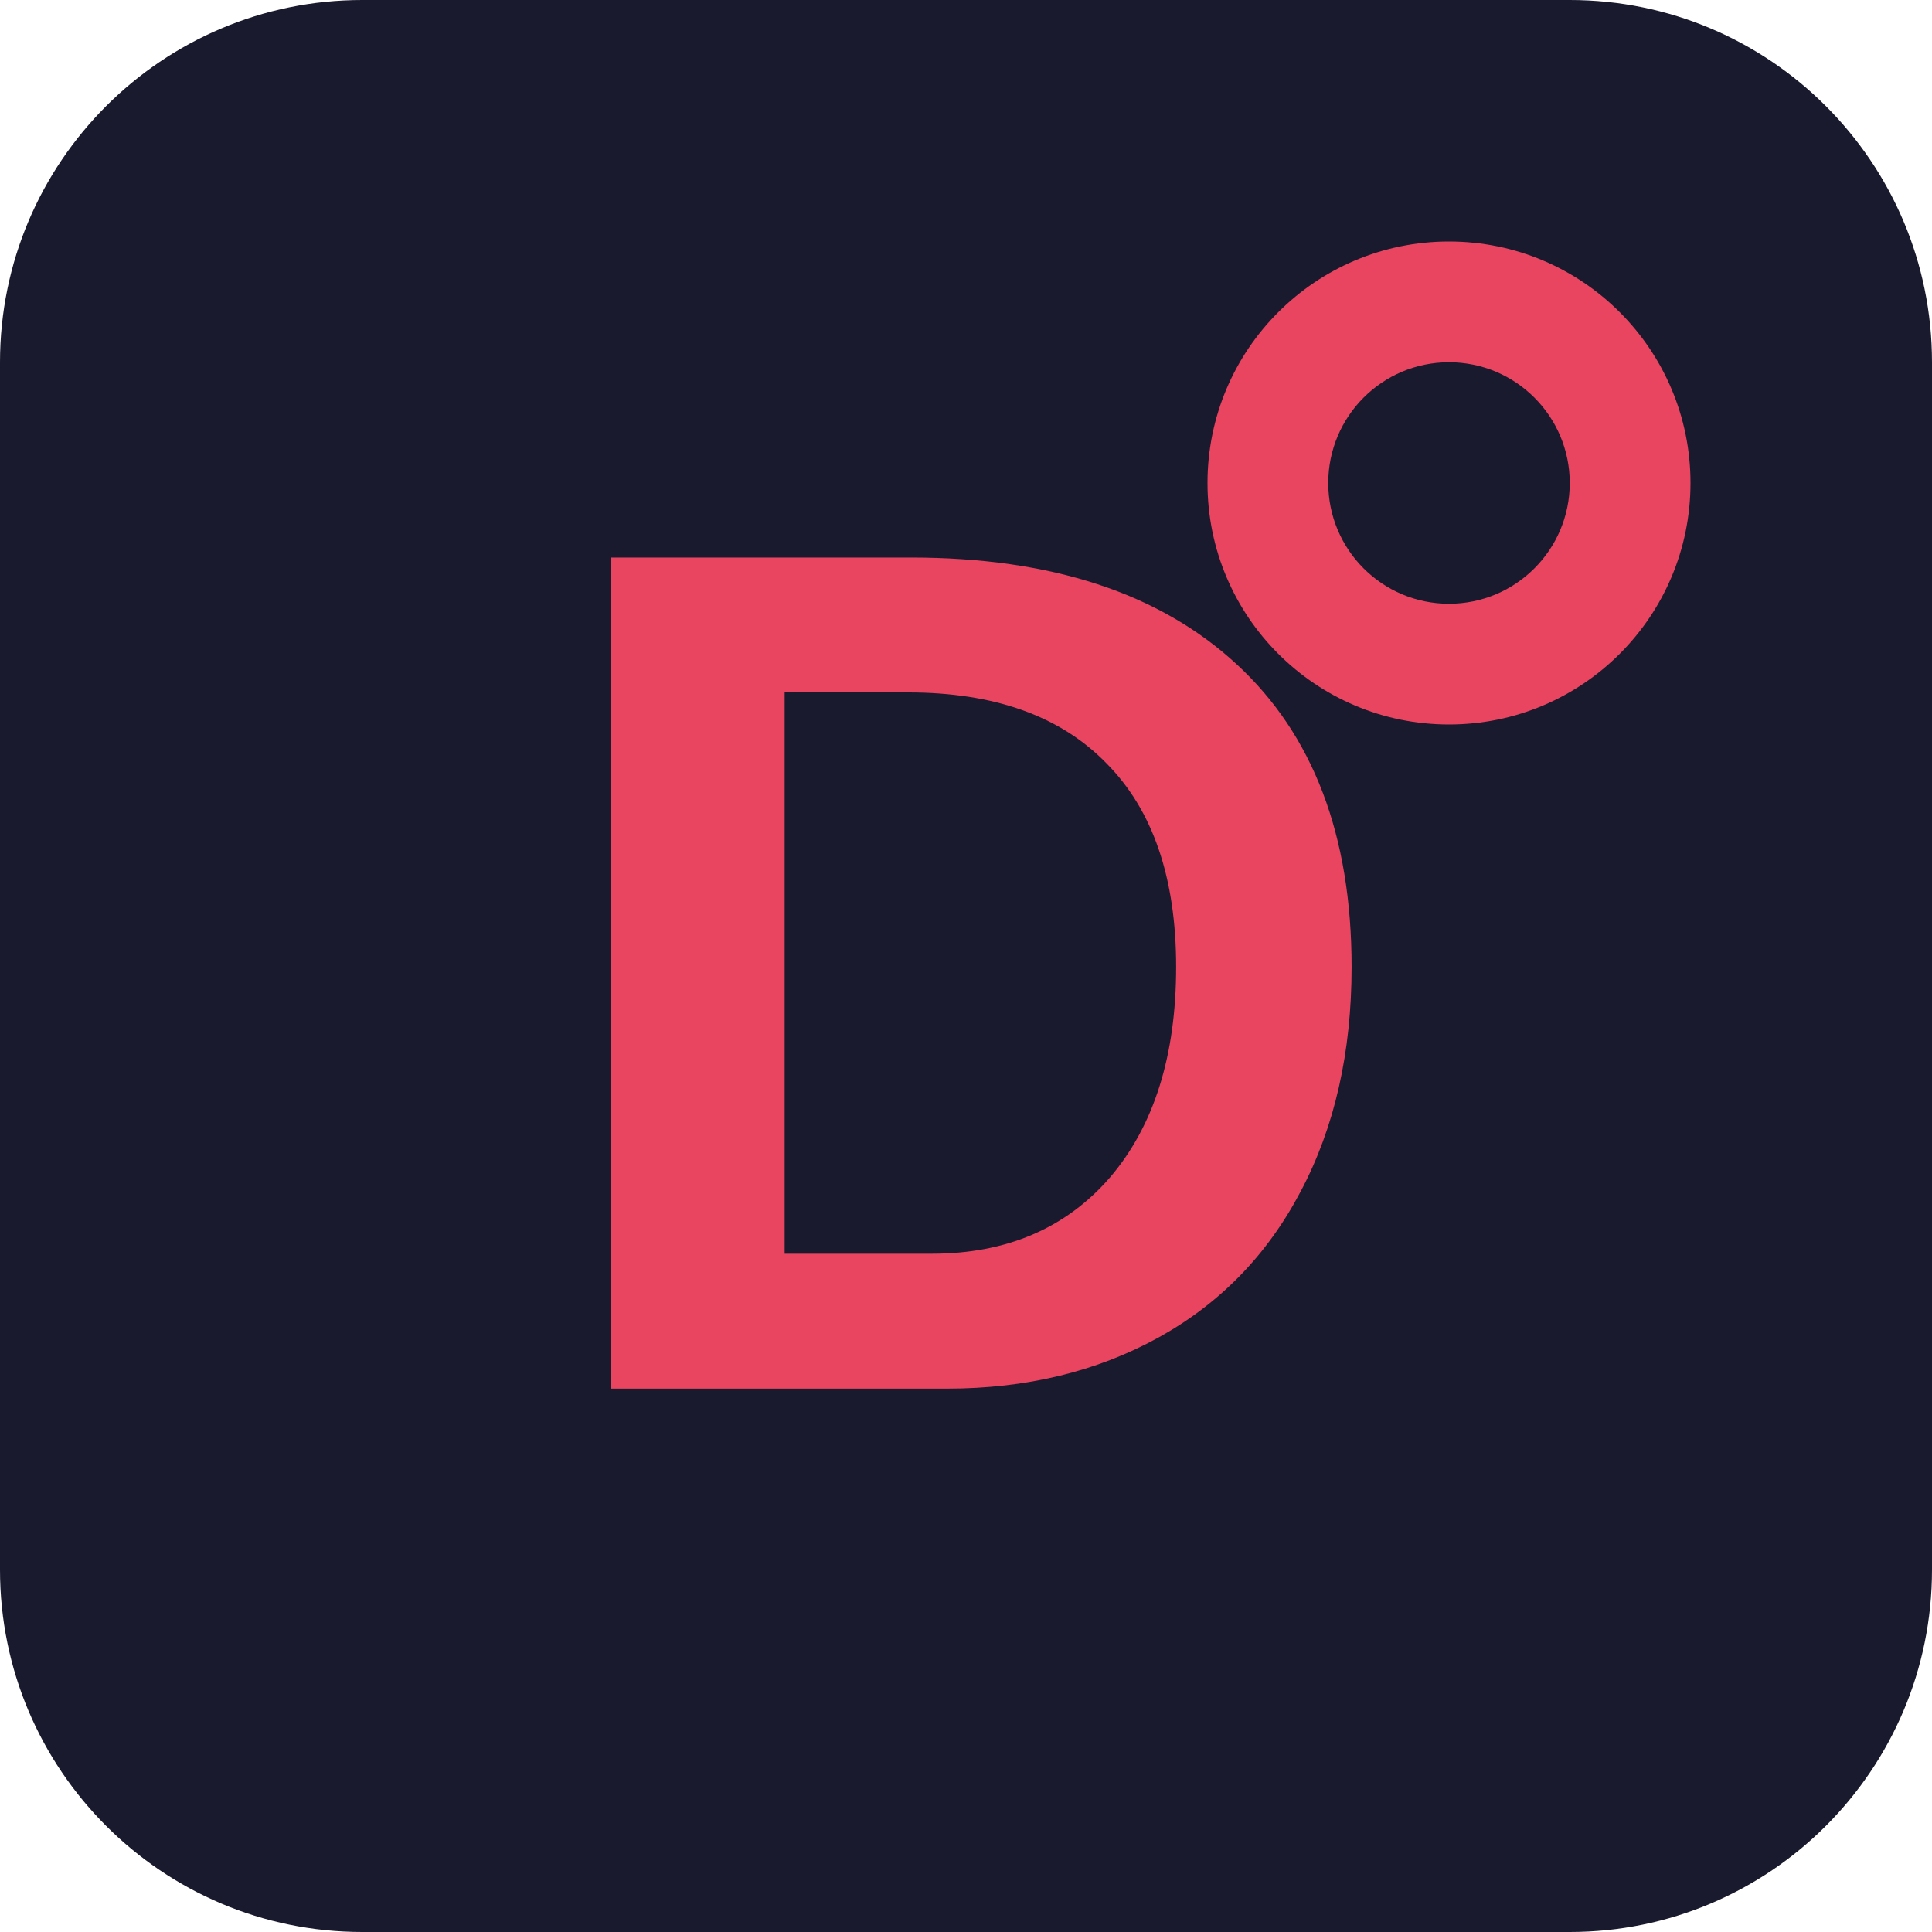
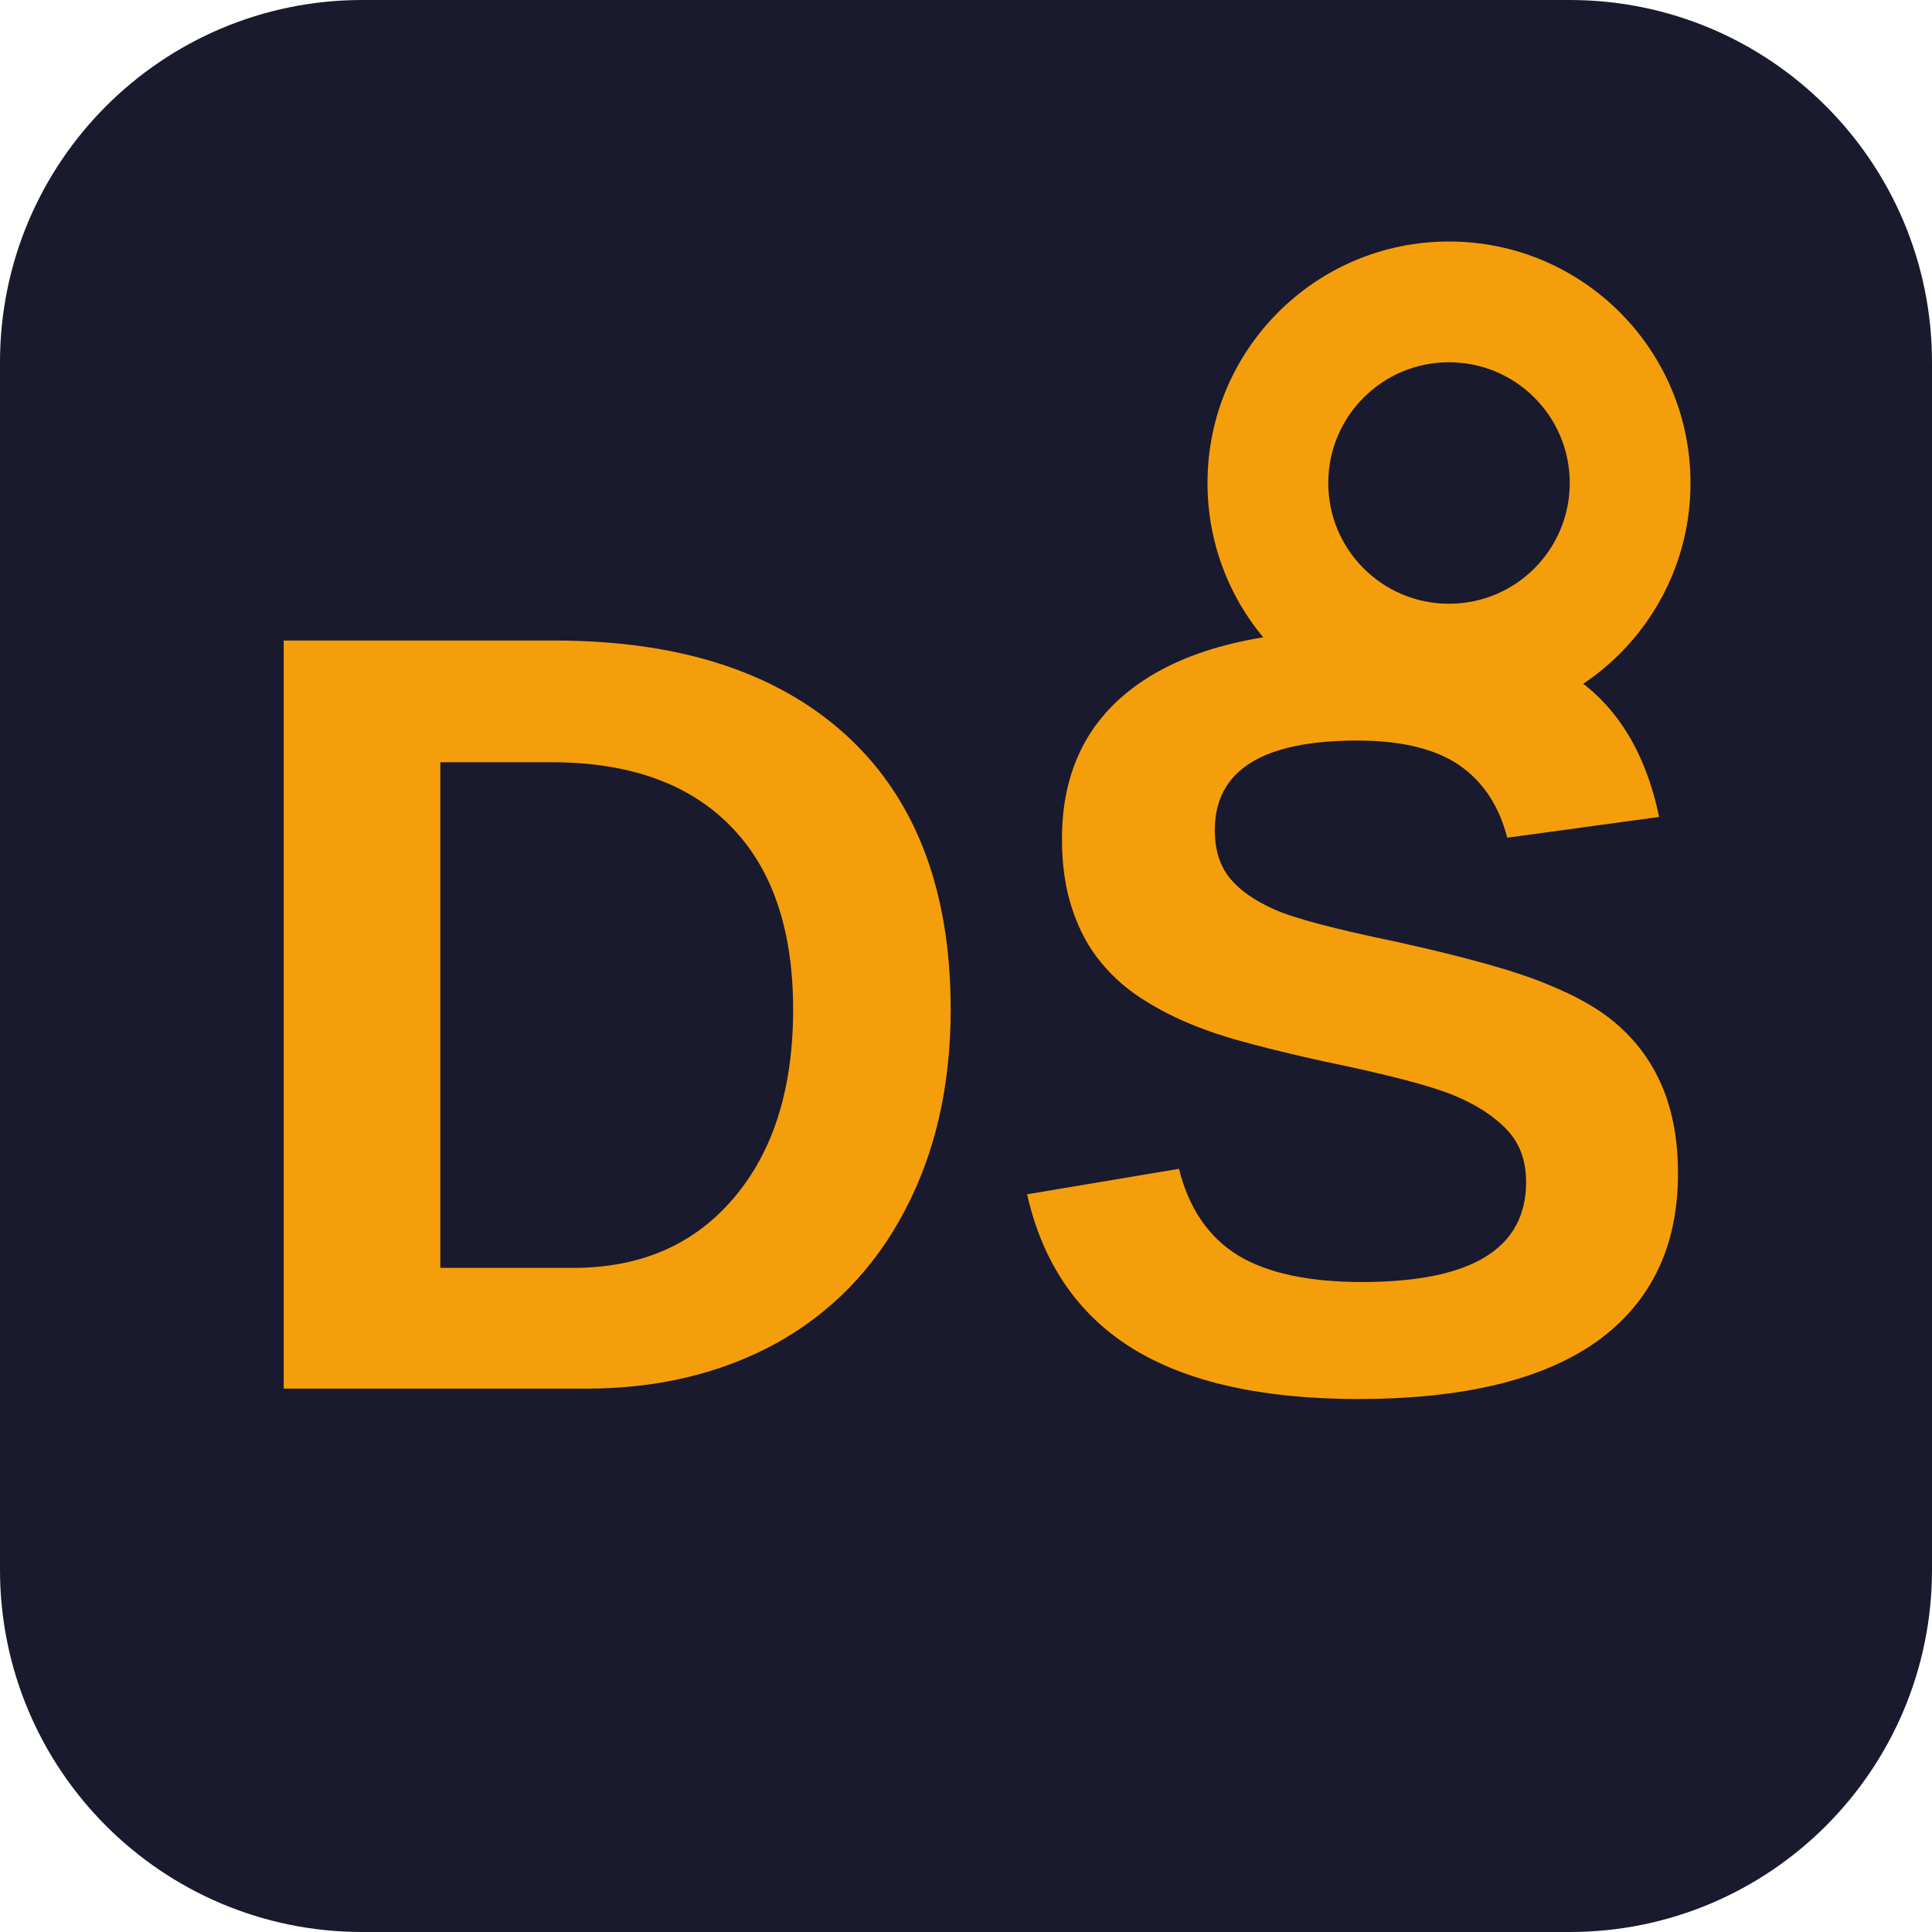
<svg xmlns="http://www.w3.org/2000/svg" viewBox="0 0 32 32" fill="none">
  <rect width="32" height="32" rx="6" fill="#1a1a2e" />
-   <text x="16" y="23" font-family="Arial, sans-serif" font-size="20" font-weight="bold" fill="#e94560" text-anchor="middle">D</text>
-   <circle cx="24" cy="8" r="4" fill="#e94560" />
+   <text x="16" y="23" font-family="Arial, sans-serif" font-size="18" font-weight="bold" fill="#f59e0b" text-anchor="middle">DS</text>
+   <circle cx="24" cy="8" r="4" fill="#f59e0b" />
  <circle cx="24" cy="8" r="2" fill="#1a1a2e" />
</svg>
